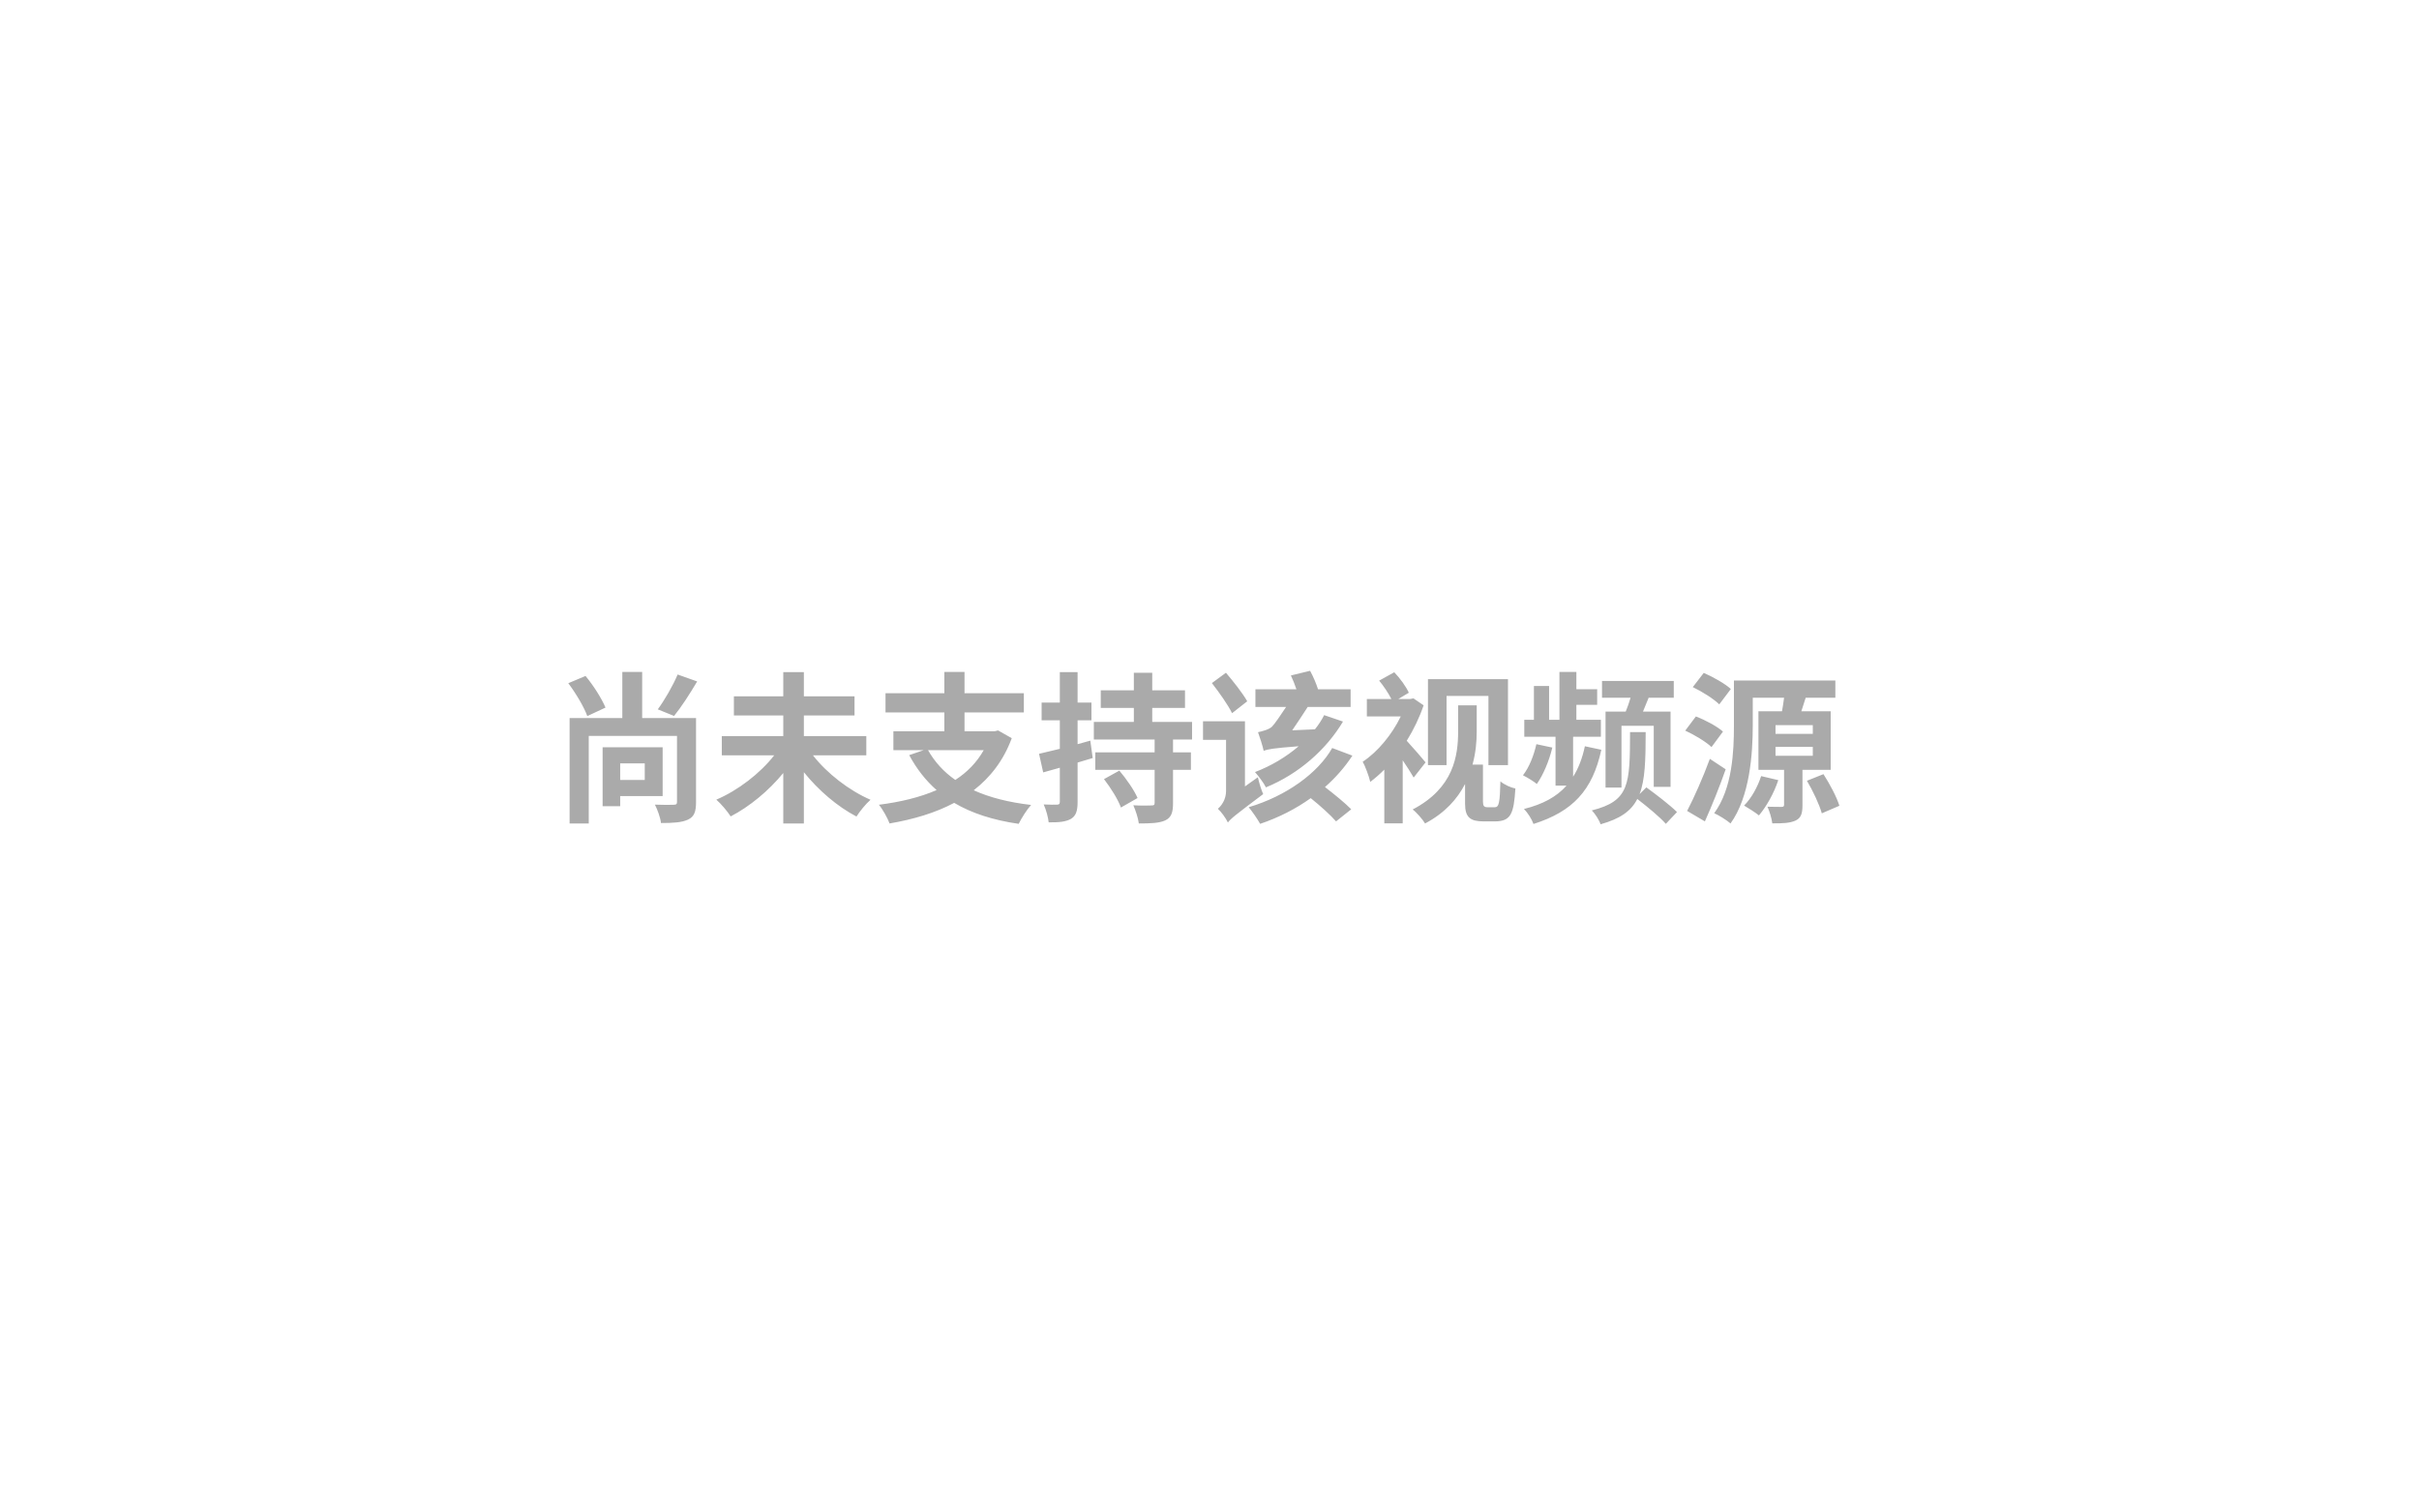
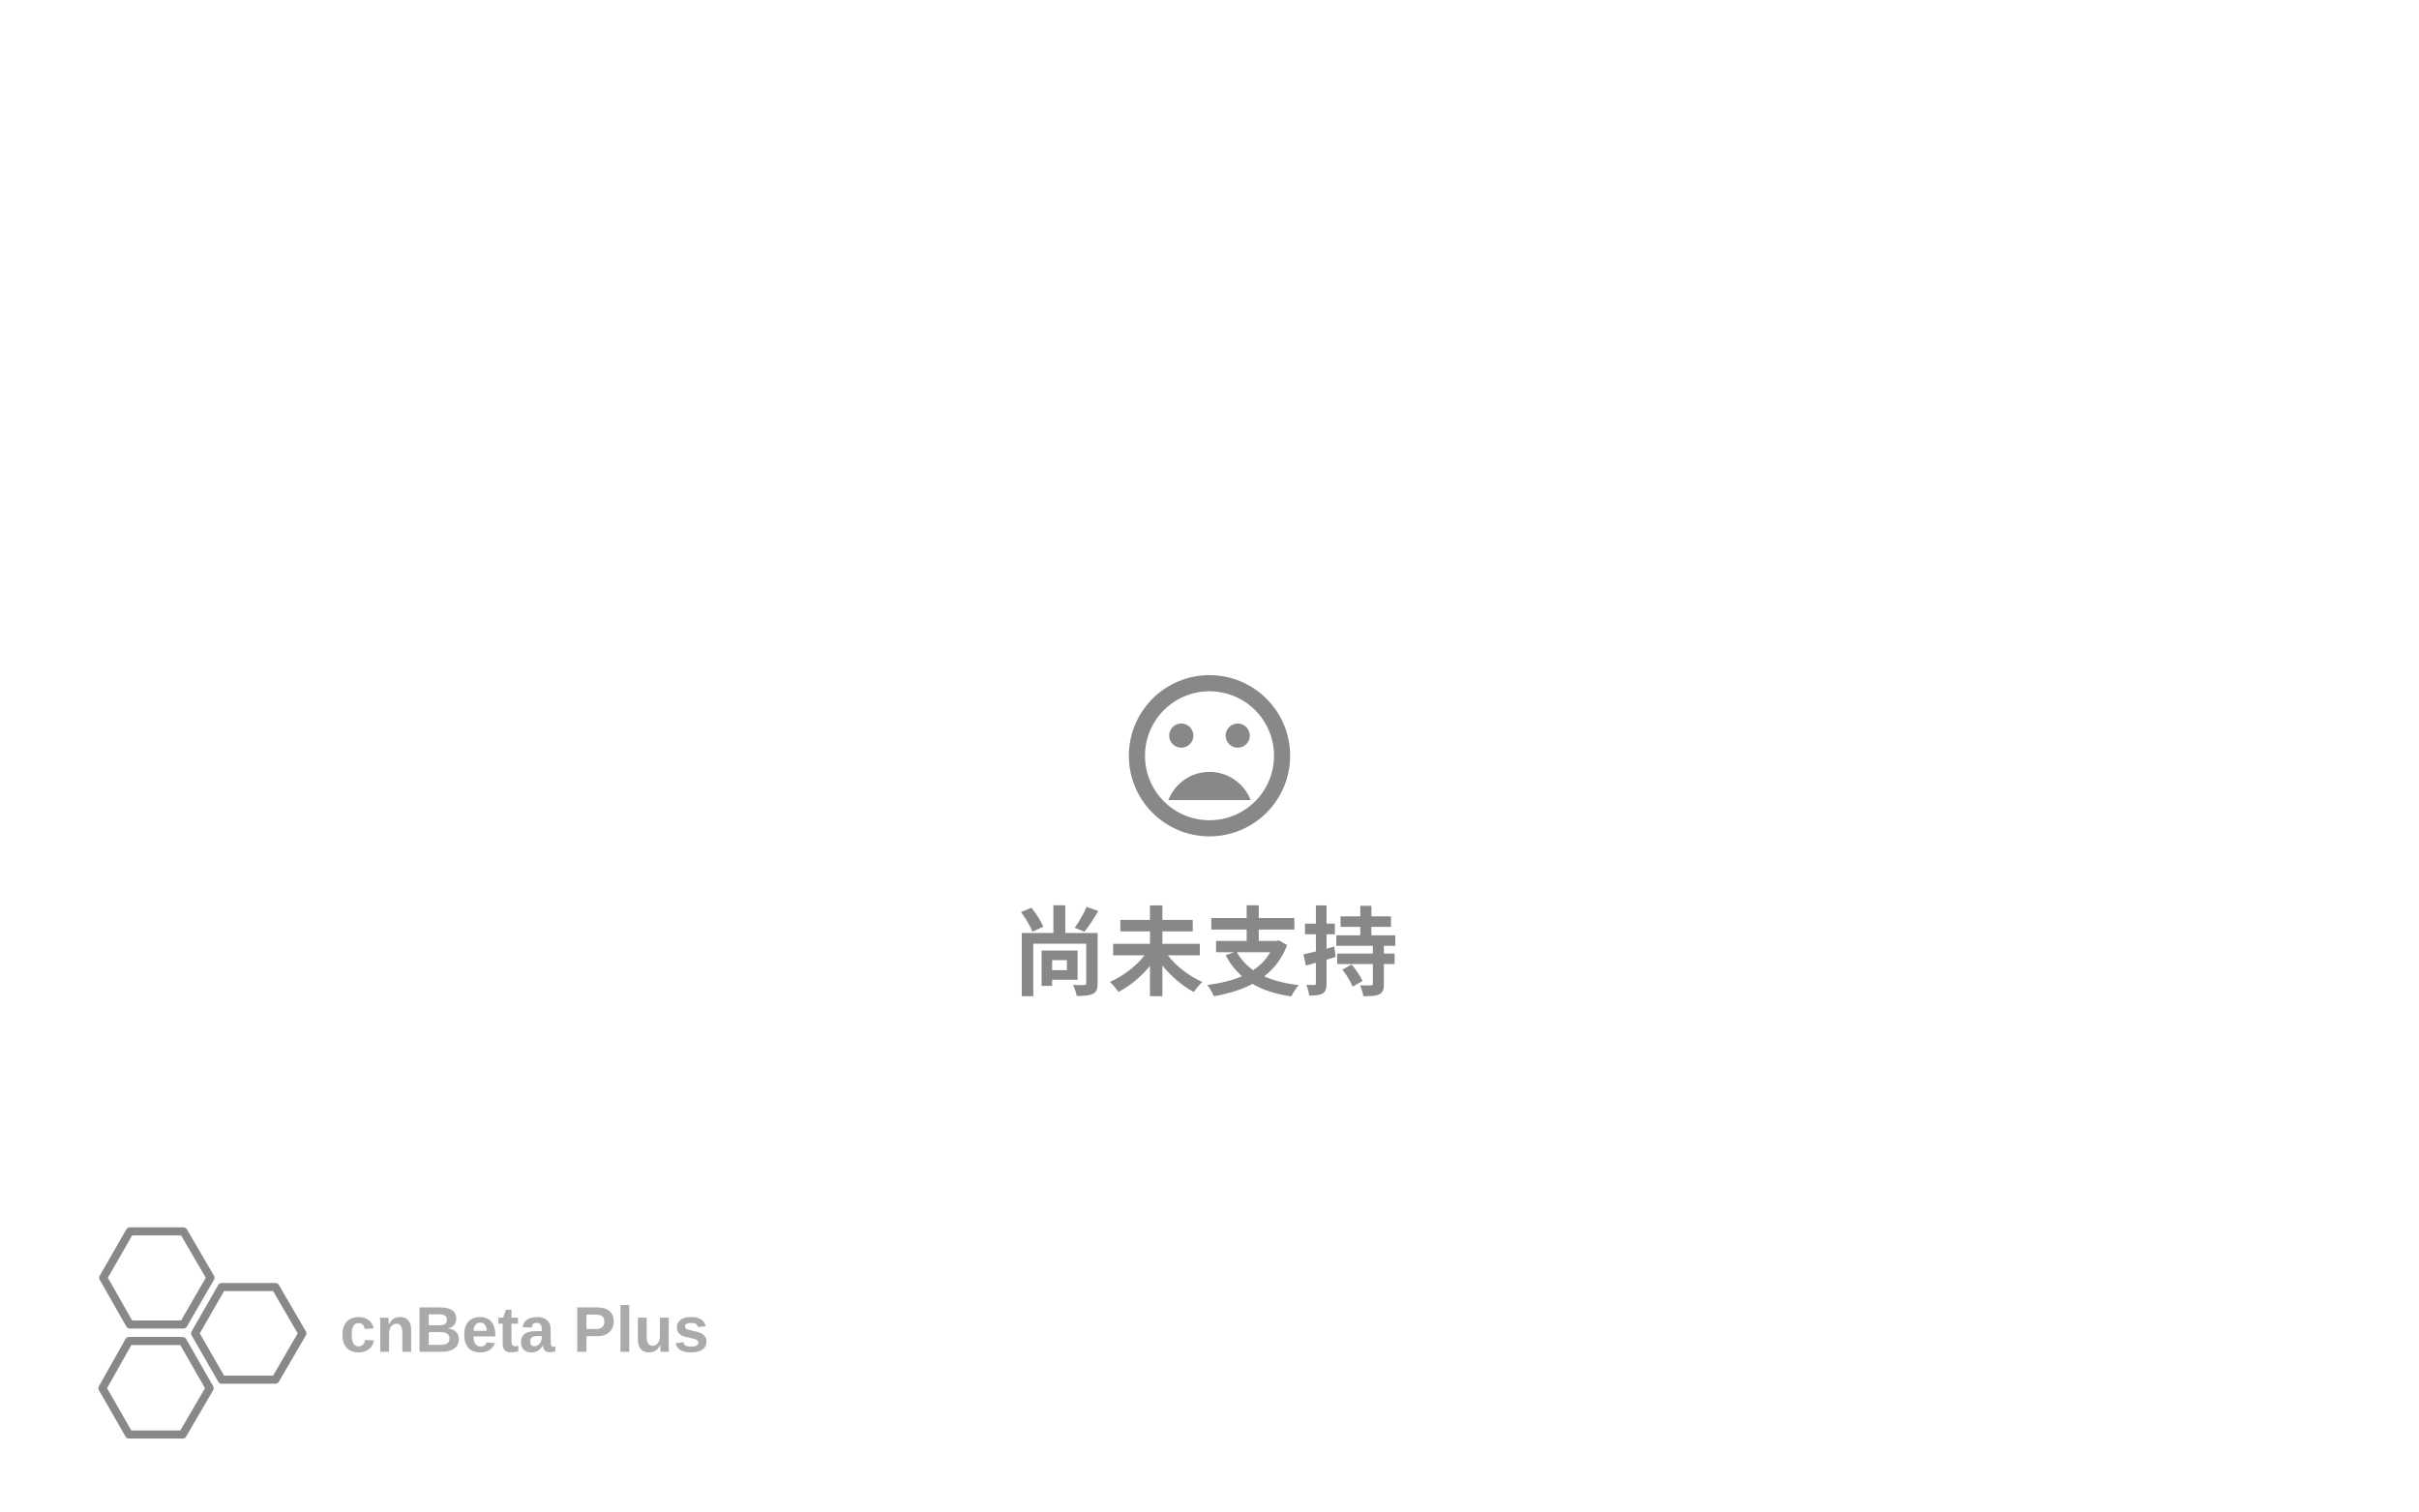
- <svg xmlns="http://www.w3.org/2000/svg" width="600" height="375" viewBox="0 0 600 375" preserveAspectRatio="none">
-   <text x="136.875" y="200.7" style="fill:#AAAAAA;font-weight:bold;font-family:Arial, Helvetica, Open Sans, sans-serif, monospace;font-size:30pt">
-       尚未支持该视频源
-     </text>
+ <svg xmlns="http://www.w3.org/2000/svg" width="600" height="375">
+   <style type="text/css">.st0{fill:none;stroke:#888888;stroke-width:2;stroke-linecap:round;stroke-linejoin:round;}
+         .st1{fill:none;stroke:#888888;stroke-width:2;}</style>
+   <g>
+     <rect fill="none" id="canvas_background" height="377" width="602" y="-1" x="-1" />
+   </g>
+   <g>
+     <g id="svg_6">
+       <polygon class="st0" points="32.2,328.6 25.6,317 32.2,305.5 45.5,305.5 52.2,317 45.5,328.6 " id="svg_2" />
+       <polygon class="st0" points="55,342.3 48.4,330.8 55,319.3 68.3,319.3 75,330.8 68.3,342.3 " id="svg_3" />
+       <polygon class="st0" points="32,355.9 25.4,344.4 32,332.7 45.3,332.7 52,344.4 45.3,355.9 " id="svg_4" />
+       <text transform="matrix(1,0,0,1,89.3,571.3701) " font-size="12pt" font-family="Arial, Helvetica, Open Sans, sans-serif, monospace" font-weight="bold" fill="#AAAAAA" id="svg_5" y="-236" x="-5">cnBeta Plus</text>
+     </g>
+     <path fill="#888888" d="m299.99,167.5c-11.05,0 -19.99,8.95 -19.99,20s8.94,20 19.99,20s20.01,-8.95 20.01,-20s-8.96,-20 -20.01,-20zm0.01,36c-8.84,0 -16,-7.16 -16,-16s7.16,-16 16,-16s16,7.16 16,16s-7.16,16 -16,16zm7,-18c1.66,0 3,-1.34 3,-3s-1.34,-3 -3,-3s-3,1.34 -3,3s1.34,3 3,3zm-14,0c1.66,0 3,-1.34 3,-3s-1.34,-3 -3,-3s-3,1.34 -3,3s1.34,3 3,3zm17.21,13c-1.6,-4.09 -5.55,-7 -10.21,-7s-8.61,2.91 -10.21,7" id="svg_1" />
+     <text style="cursor: move;" x="250.797" y="245" font-size="18pt" font-family="Arial, Helvetica, Open Sans, sans-serif, monospace" font-weight="bold" fill="#888" id="svg_9">尚未支持</text>
+   </g>
</svg>
